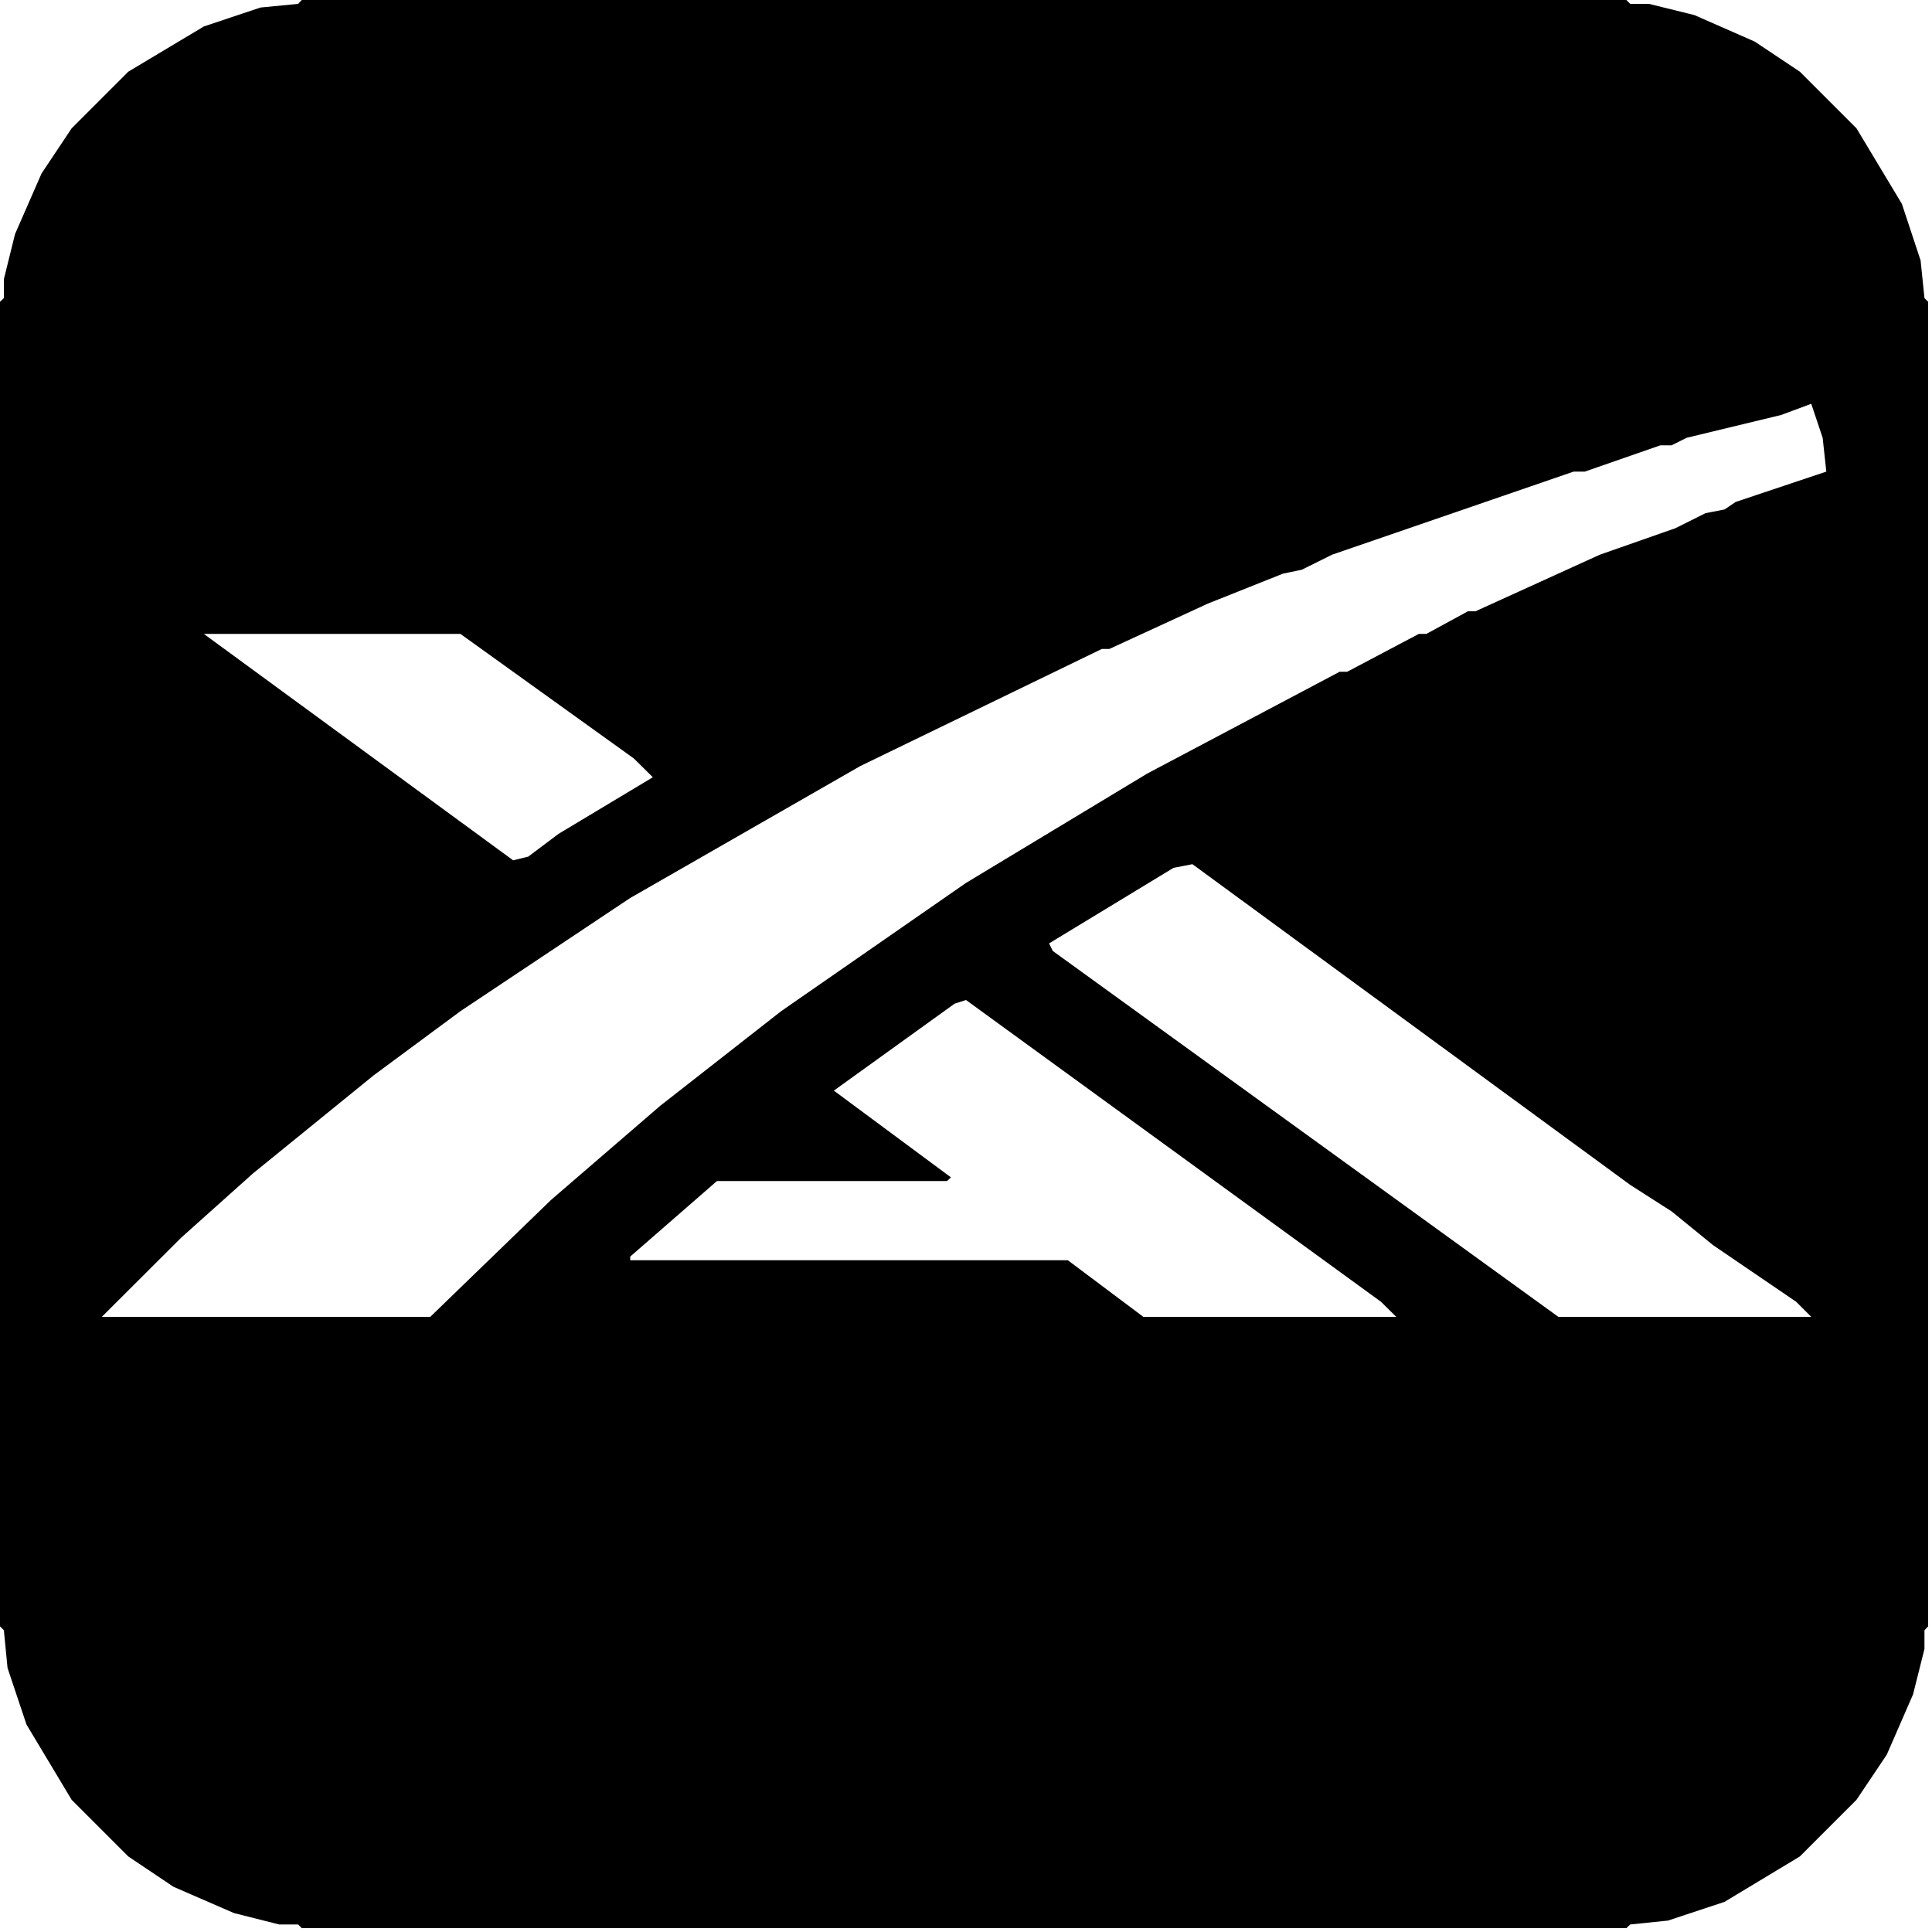
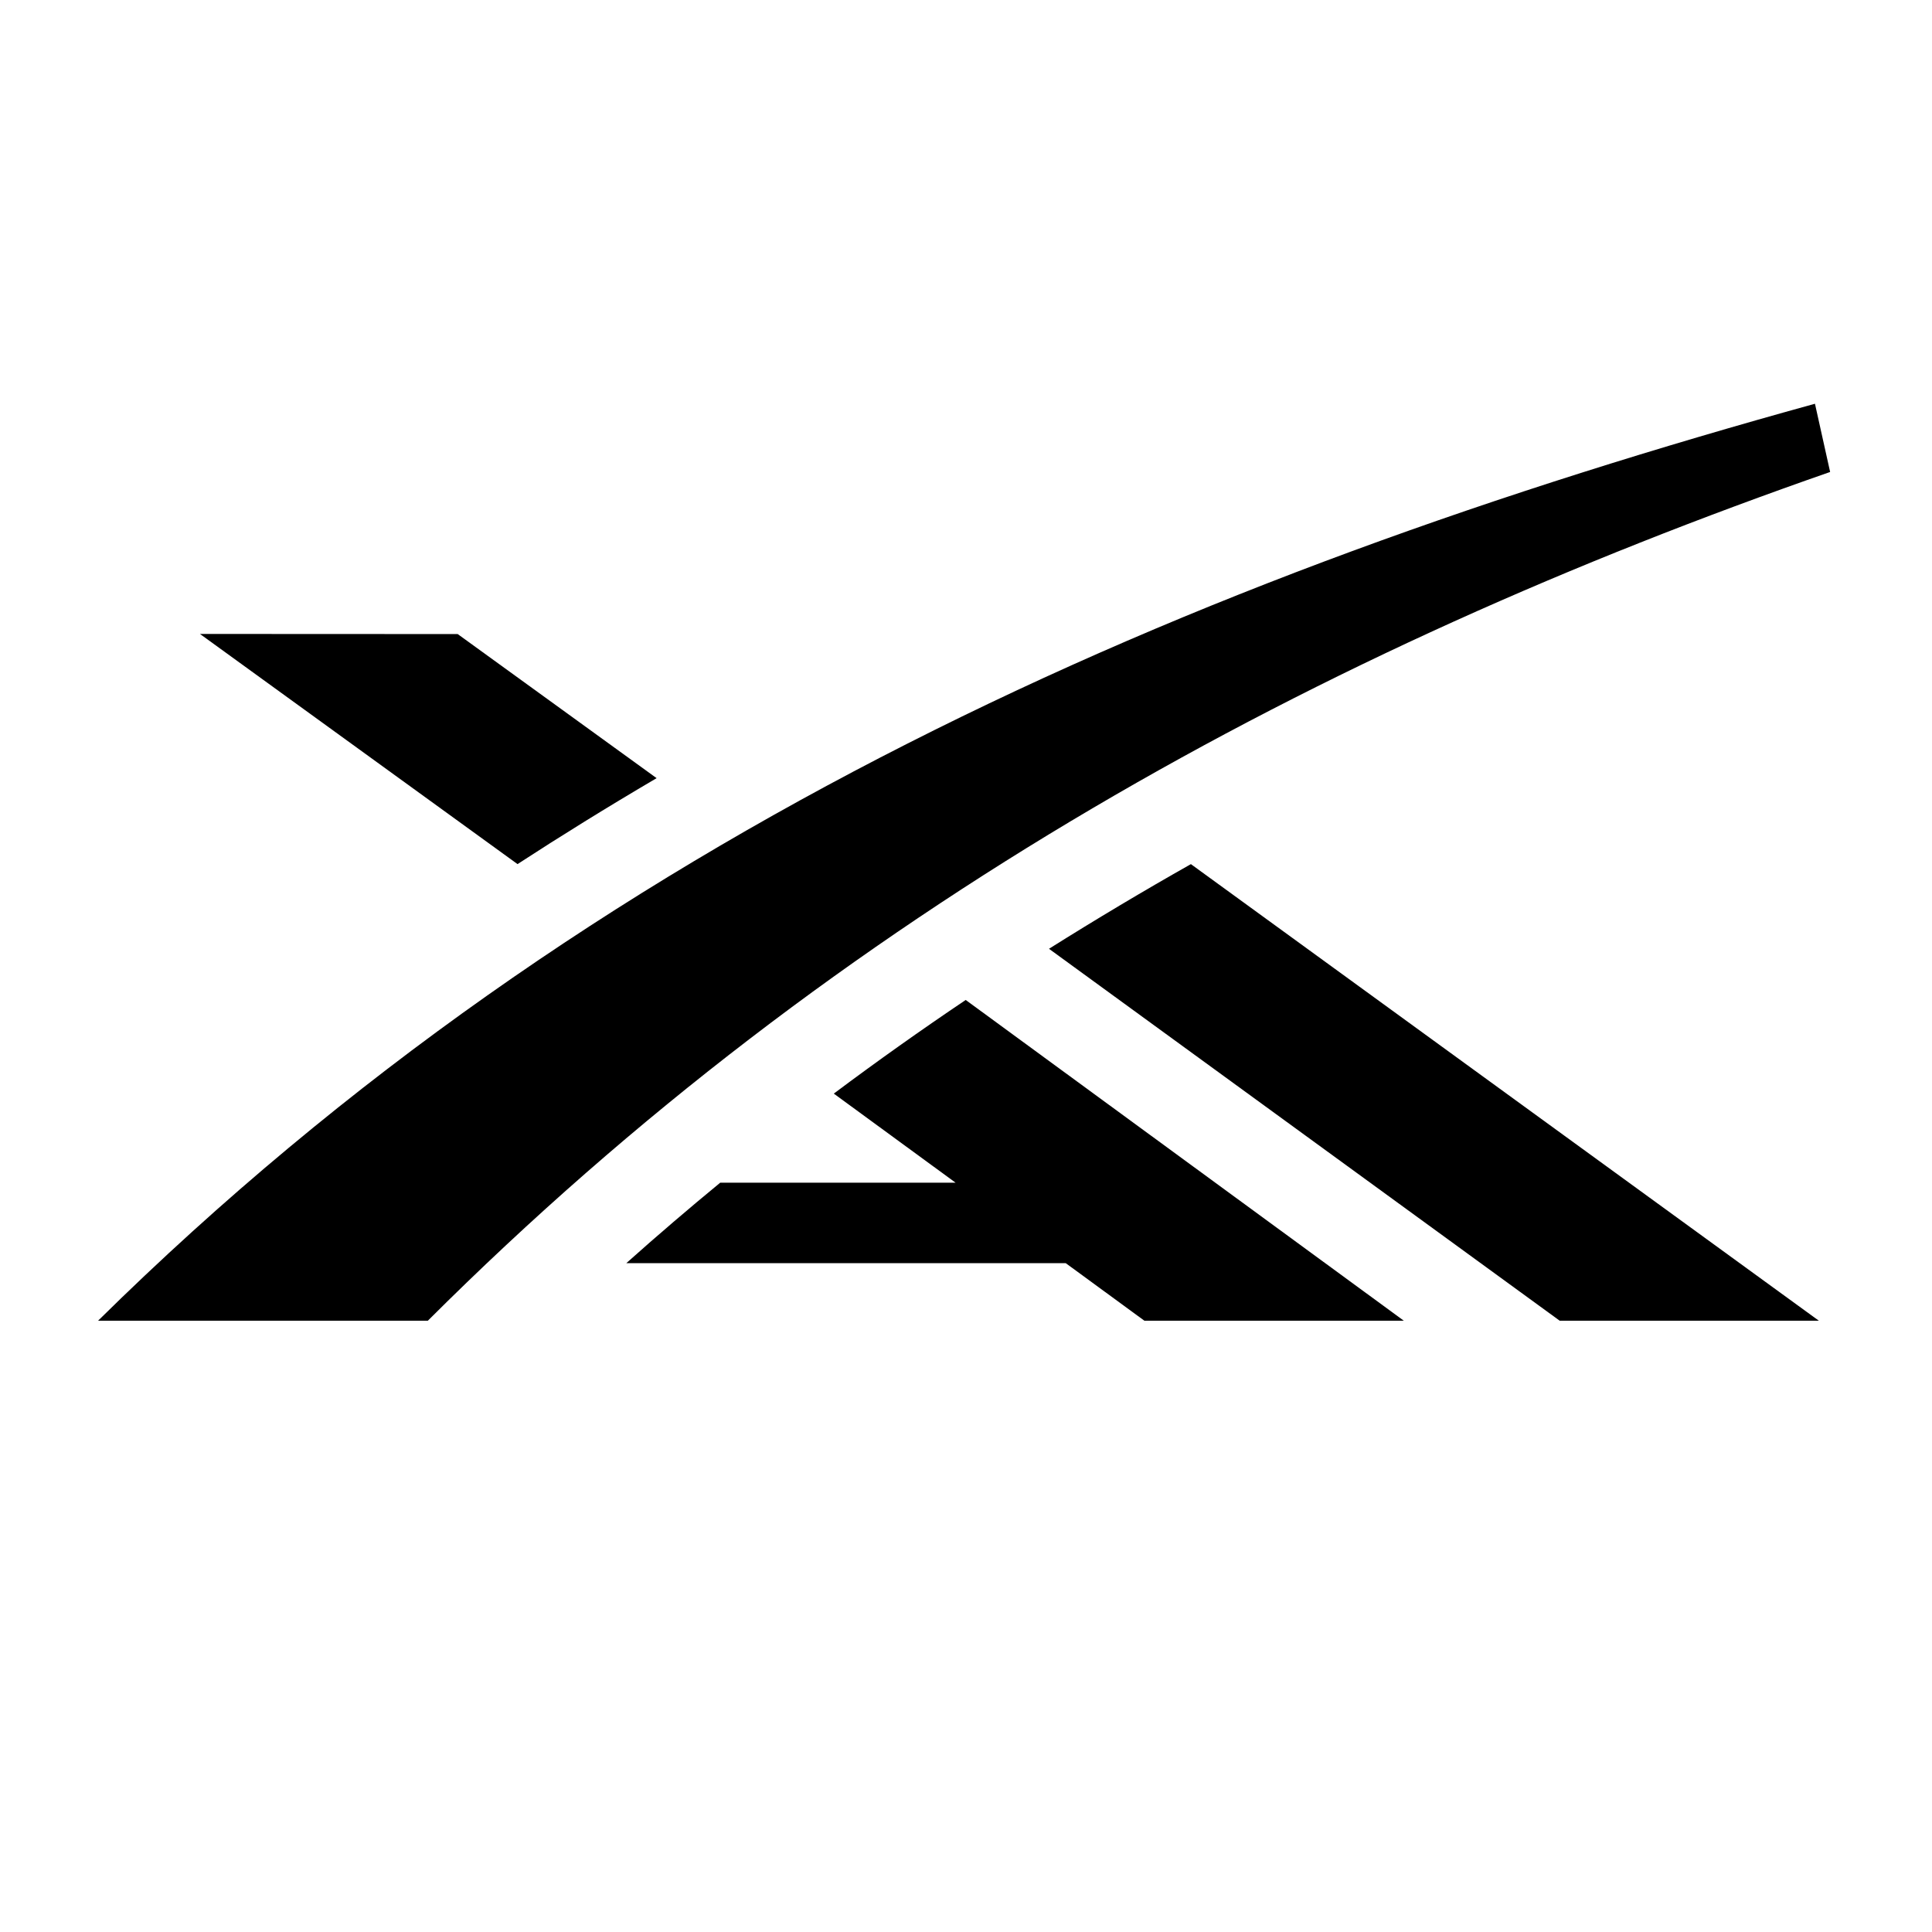
<svg xmlns="http://www.w3.org/2000/svg" width="100" height="100" viewBox="0 0 100 100" fill="none">
-   <path fill-rule="evenodd" clip-rule="evenodd" d="M6.64 3.71L3.71 6.64L2.15 8.98L0.78 12.11L0.2 14.45L0.2 15.43L0 15.62L0 84.18L0.2 84.38L0.39 86.33L1.37 89.26L3.71 93.16L6.64 96.09L8.98 97.66L12.11 99.02L14.45 99.61L15.43 99.61L15.62 99.8L84.18 99.8L84.38 99.61L86.33 99.41L89.26 98.44L93.16 96.09L96.09 93.16L97.66 90.82L99.02 87.7L99.61 85.35L99.61 84.38L99.8 84.18L99.8 15.62L99.61 15.43L99.41 13.48L98.44 10.55L96.09 6.64L93.16 3.71L90.82 2.15L87.7 0.78L85.35 0.2L84.38 0.2L84.18 0L15.62 0L15.43 0.2L13.48 0.39L10.55 1.37ZM93.75 20.9L92.19 21.48L87.3 22.66L86.52 23.05L85.94 23.05L82.03 24.41L81.45 24.41L68.95 28.71L67.38 29.49L66.41 29.69L62.5 31.25L57.42 33.59L57.03 33.59L44.53 39.65L32.62 46.48L23.83 52.34L19.34 55.66L13.09 60.74L9.38 64.06L5.27 68.16L22.27 68.16L28.52 62.11L34.18 57.23L40.43 52.34L50 45.7L59.38 40.04L69.34 34.77L69.73 34.77L73.44 32.81L73.83 32.81L75.98 31.64L76.37 31.64L82.81 28.71L86.72 27.34L88.28 26.56L89.26 26.37L89.84 25.98L94.53 24.41L94.34 22.66ZM54.3 48.83L54.49 49.22L80.66 68.16L93.75 68.16L92.97 67.38L88.67 64.45L86.52 62.7L84.38 61.33L61.72 44.73L60.74 44.92ZM32.62 65.04L32.62 65.23L55.27 65.23L59.18 68.16L72.27 68.16L71.48 67.38L50 51.76L49.41 51.95L43.16 56.45L49.22 60.94L49.02 61.13L37.11 61.13ZM10.55 32.81L26.56 44.53L27.34 44.34L28.91 43.16L33.79 40.23L32.81 39.26L23.83 32.81Z" fill="#000000" />
+   <path d="M93.942 20.898C61.478 29.855 30.76 43.032 5.077 68.359H22.145C43.553 46.992 68.283 33.643 94.727 24.429L93.942 20.898Z" fill="#000000" />
+   <path d="M94.142 68.359H80.729L54.296 49.109C56.733 47.577 59.183 46.116 61.641 44.727L94.142 68.359Z" fill="#000000" />
+   <path d="M72.66 68.359H59.232L55.161 65.38H32.419C34.02 63.95 35.641 62.563 37.278 61.216H49.461L43.157 56.605C45.409 54.919 47.687 53.304 49.985 51.758L72.66 68.359Z" fill="#000000" />
+   <path d="M23.69 32.819L33.986 40.277C31.424 41.782 29.025 43.27 26.787 44.726L10.35 32.813L23.69 32.819Z" fill="#000000" />
</svg>
